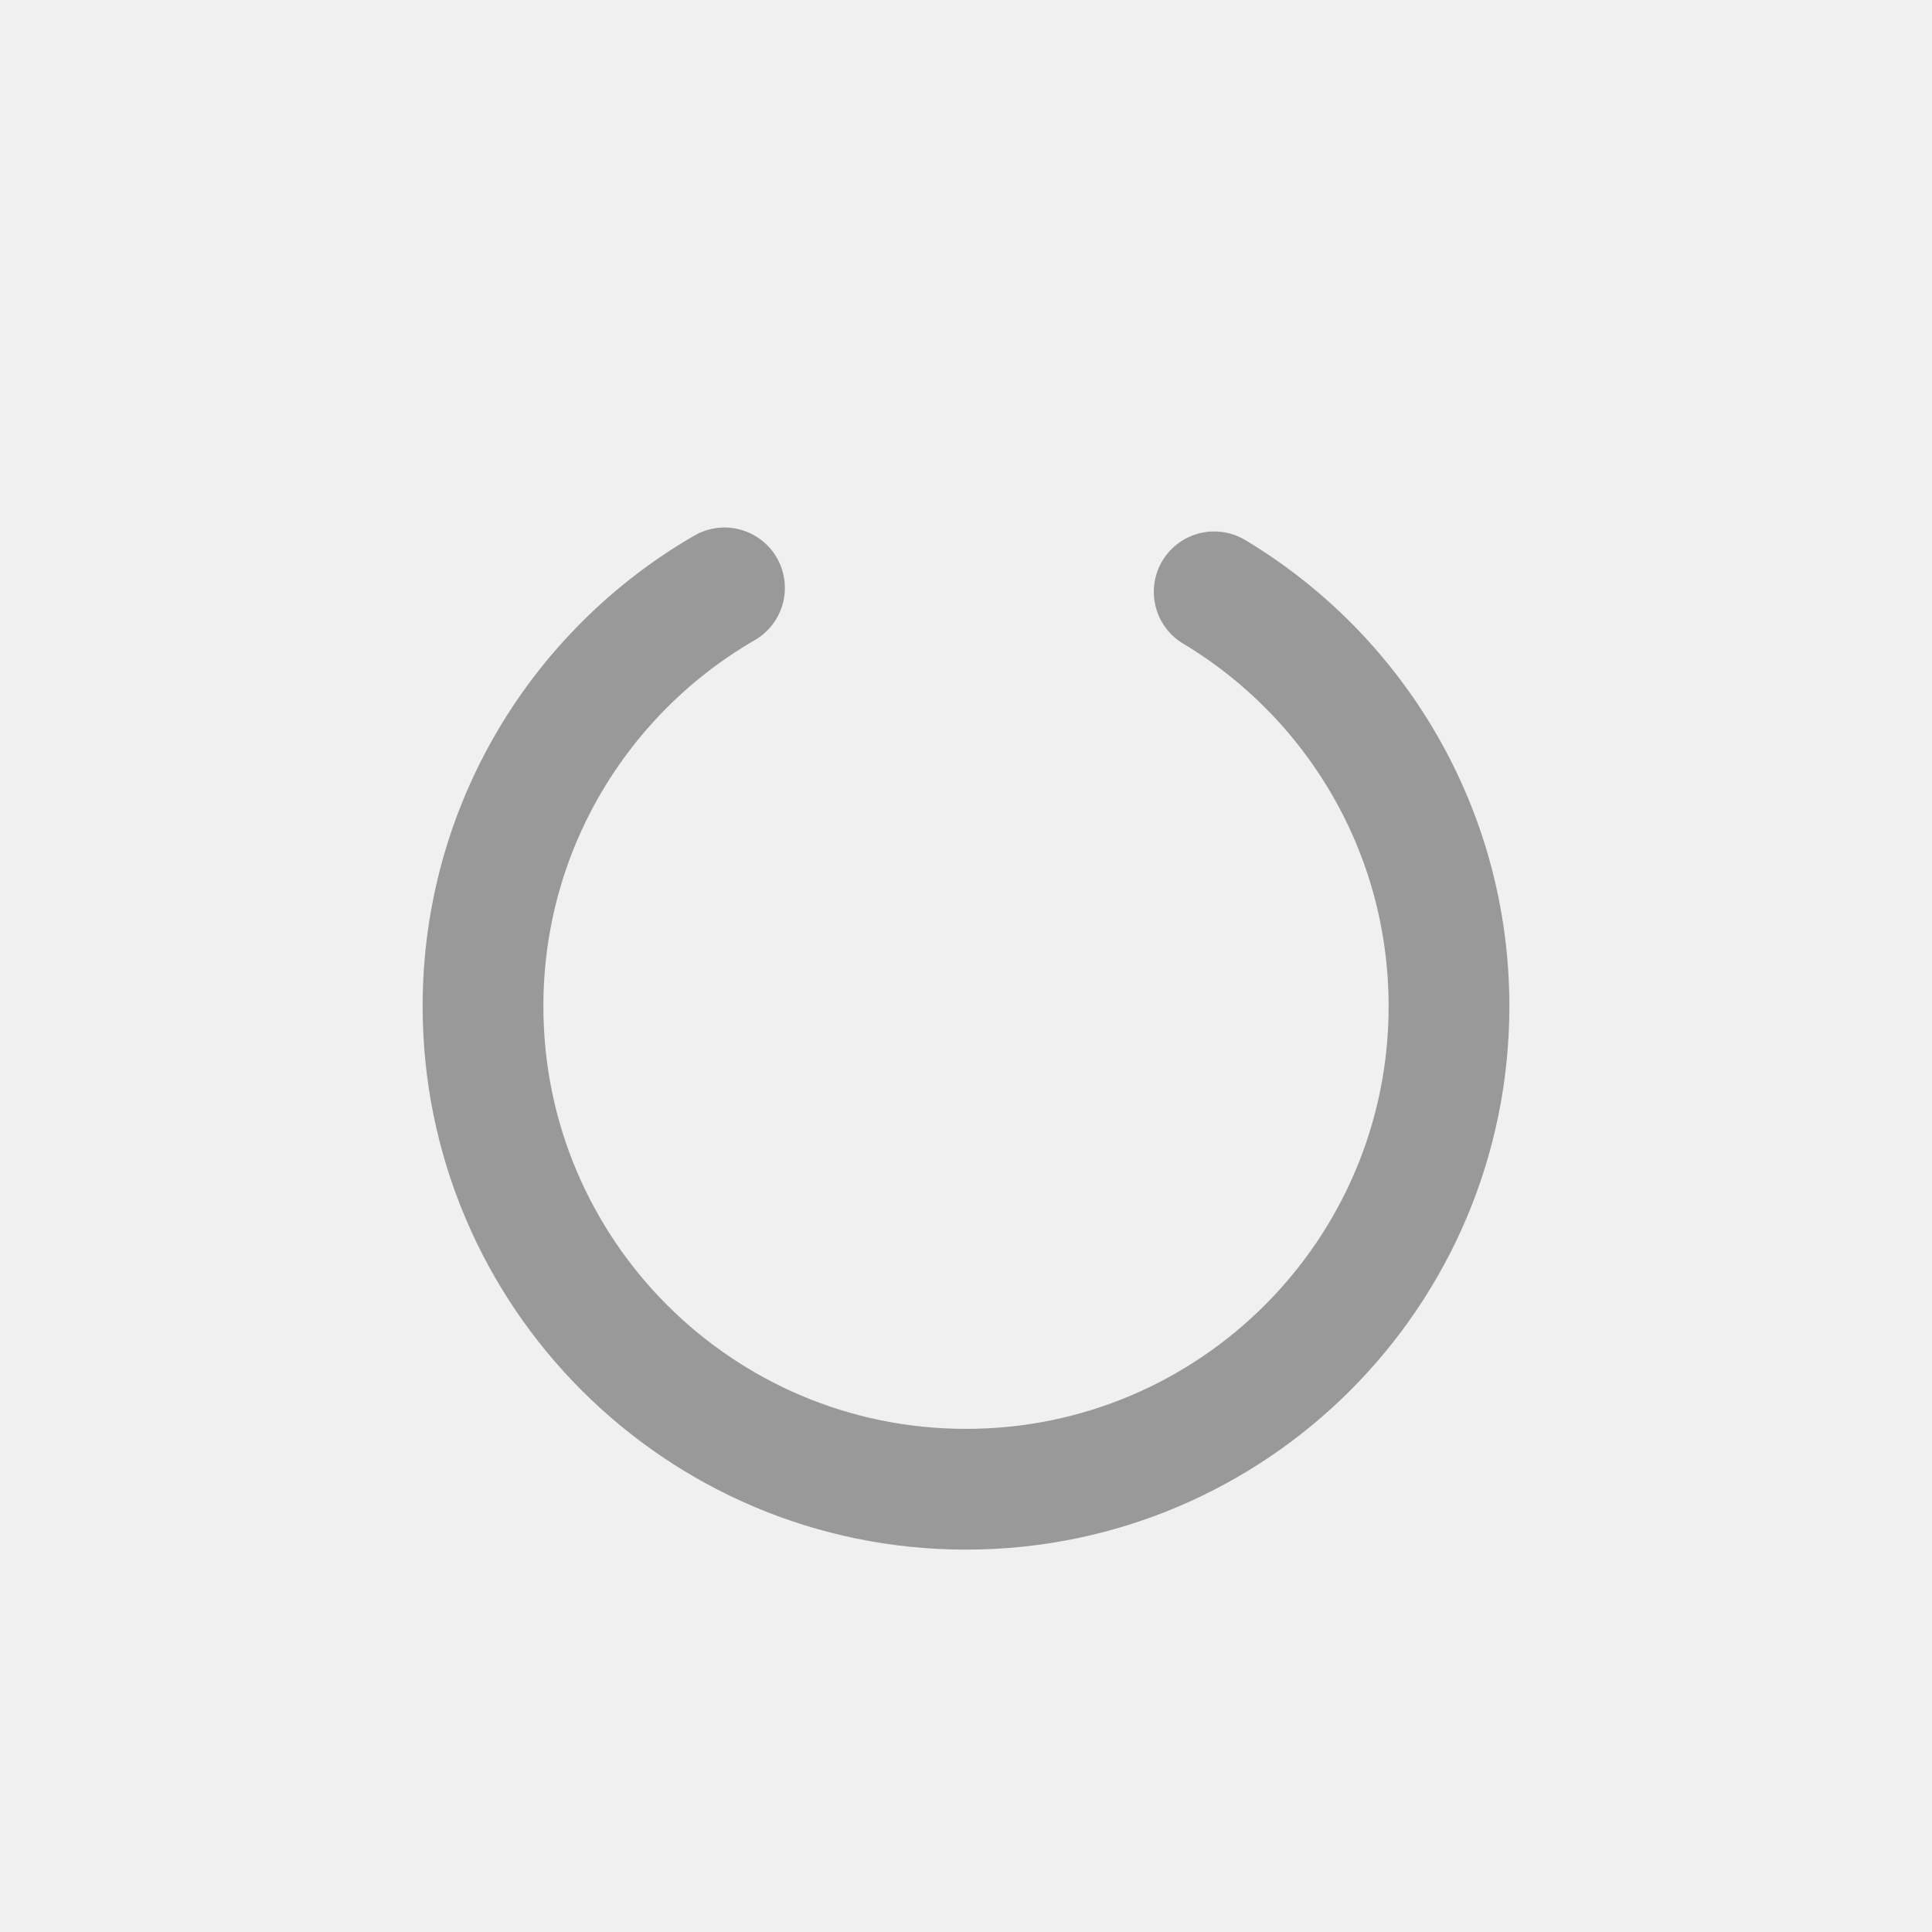
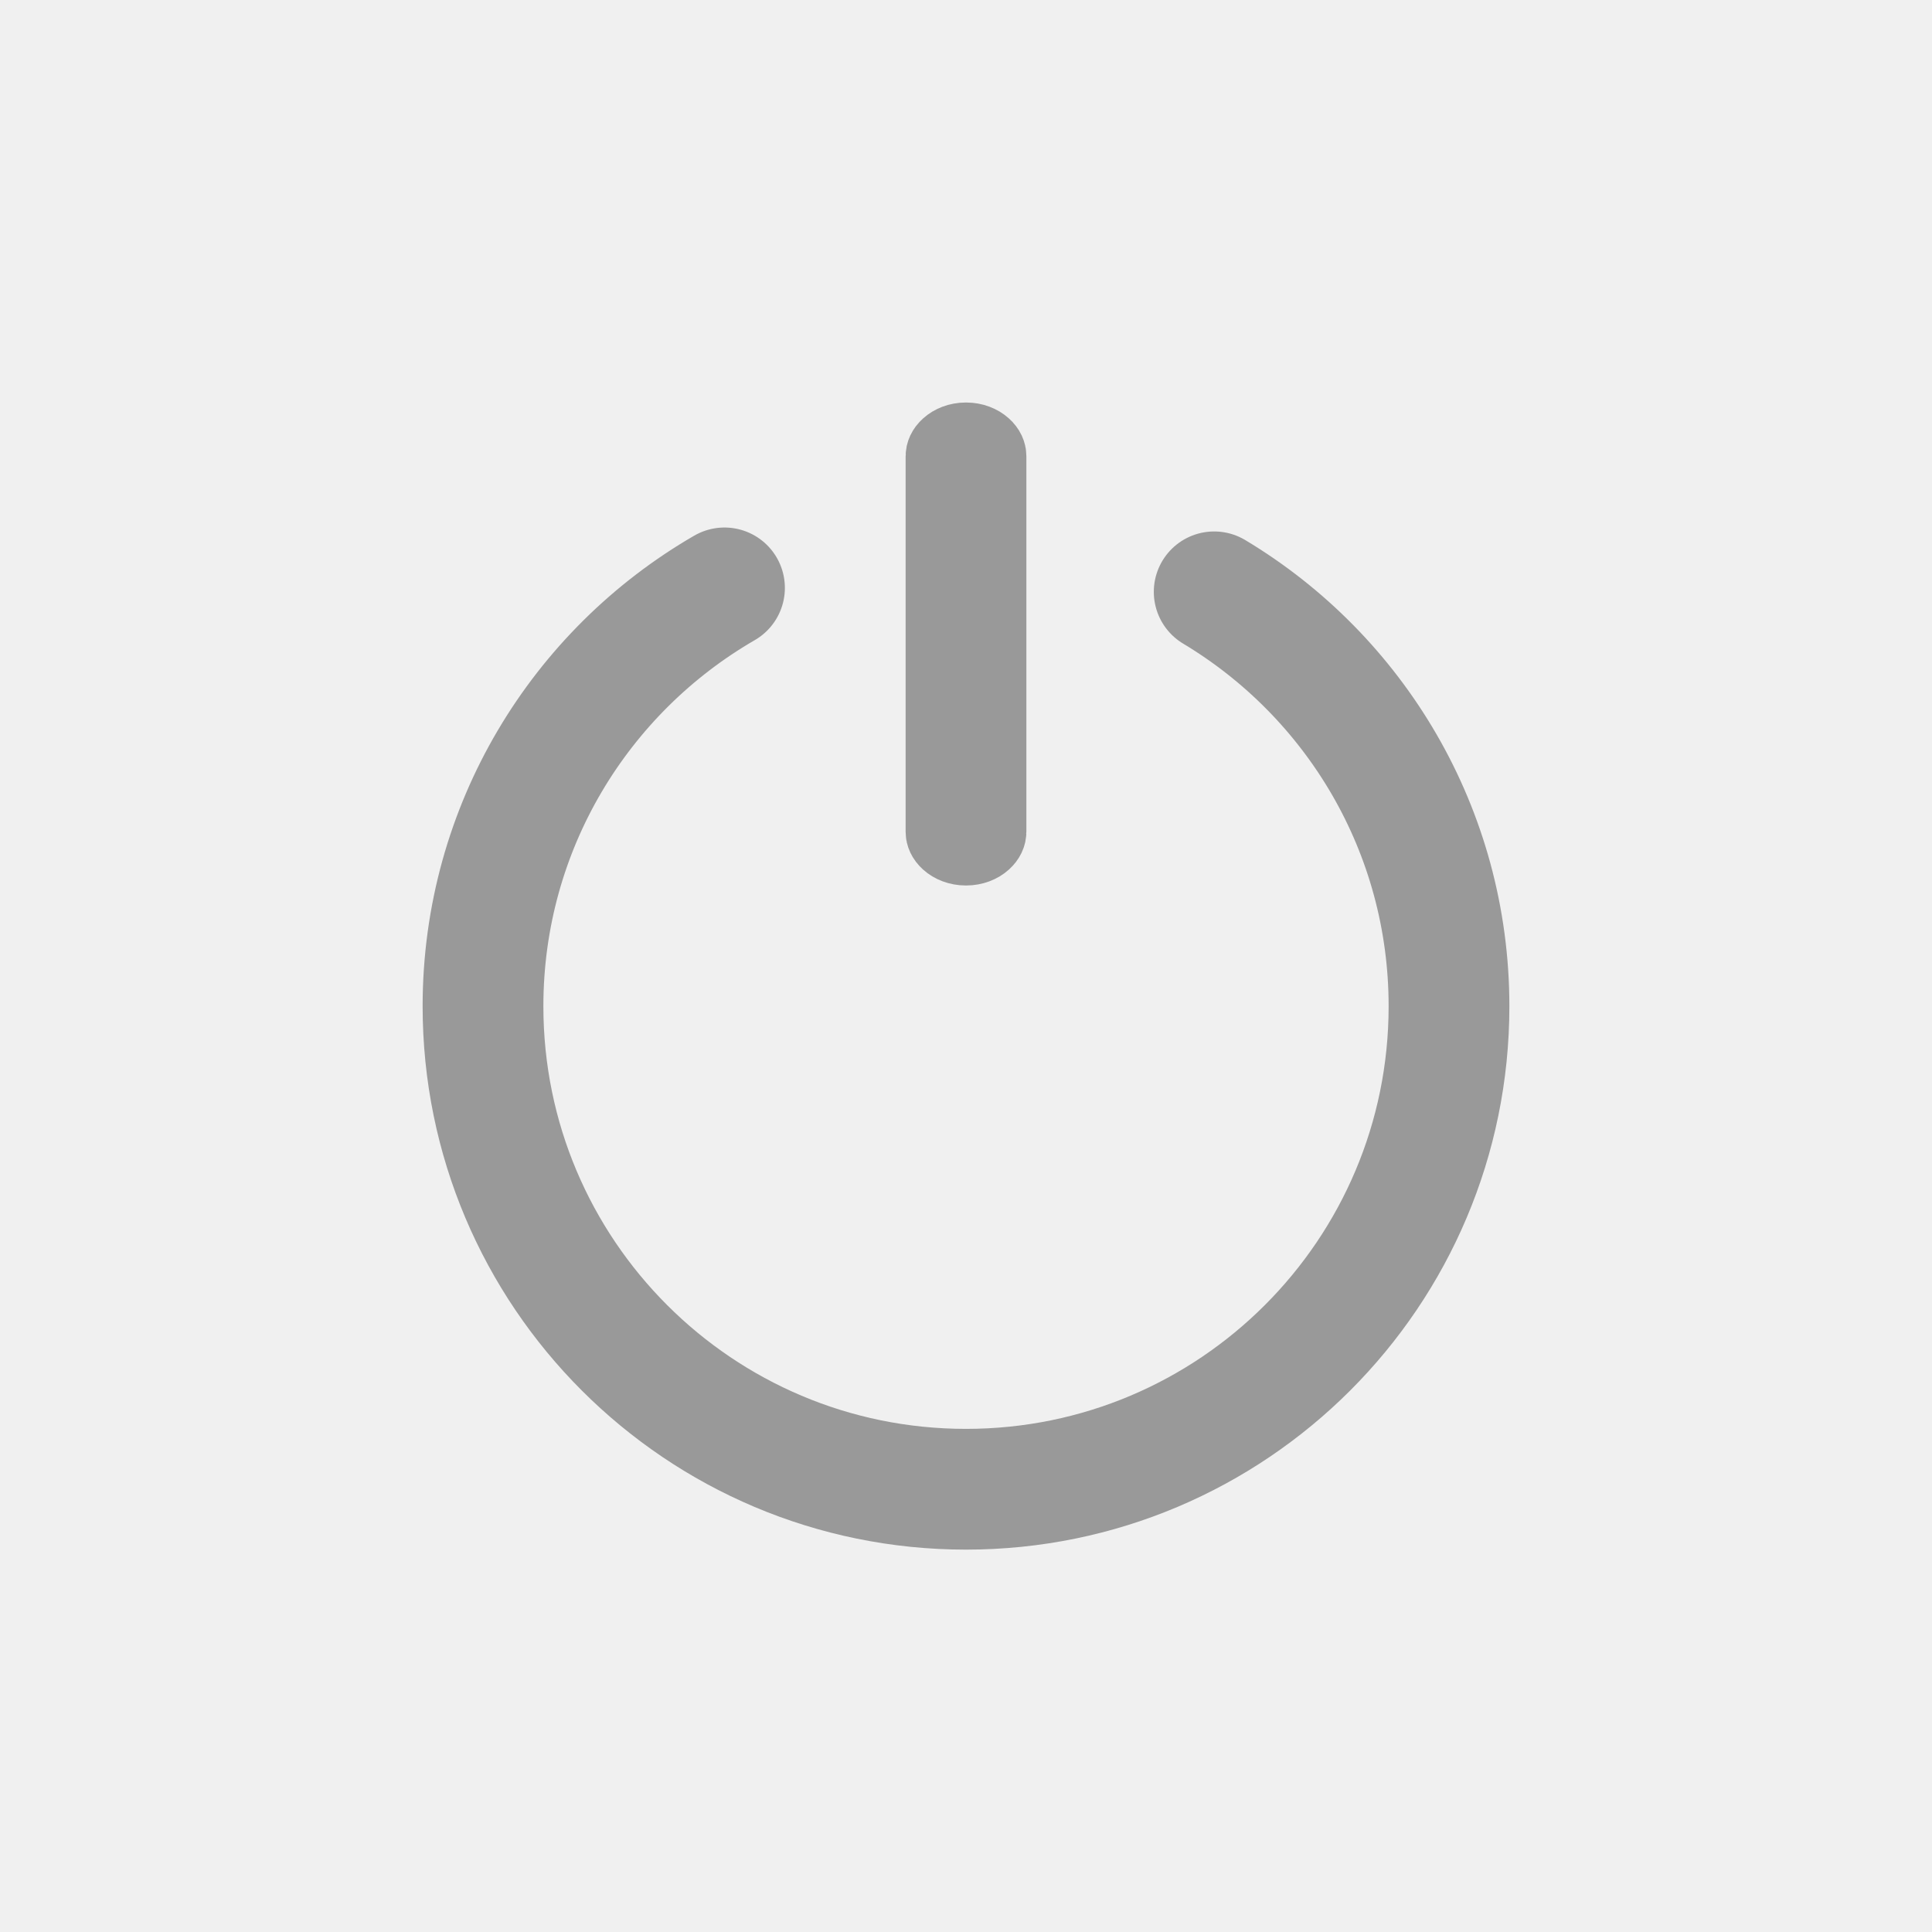
<svg xmlns="http://www.w3.org/2000/svg" width="24" height="24" viewBox="0 0 24 24" fill="none">
-   <g>
-     <path d="M12 10.5C11.913 10.5 11.844 10.469 11.802 10.431C11.761 10.394 11.75 10.359 11.75 10.333V5.667C11.75 5.641 11.761 5.606 11.802 5.569C11.844 5.531 11.913 5.5 12 5.5C12.087 5.5 12.156 5.531 12.198 5.569C12.239 5.606 12.25 5.641 12.25 5.667V10.333C12.25 10.359 12.239 10.394 12.198 10.431C12.156 10.469 12.087 10.5 12 10.5Z" />
+   <g clip-path="url(#clip0_4017_35601)">
+     <path d="M11.75 10.333V5.667C11.75 5.641 11.761 5.606 11.802 5.569C11.844 5.531 11.913 5.5 12 5.5C12.087 5.5 12.156 5.531 12.198 5.569C12.239 5.606 12.25 5.641 12.25 5.667V10.333C12.25 10.359 12.239 10.394 12.198 10.431C12.156 10.469 12.087 10.5 12 10.5C11.913 10.5 11.844 10.469 11.802 10.431C11.761 10.394 11.75 10.359 11.75 10.333Z" fill="#999999" stroke="#999999" />
    <path d="M9 7.303C7.207 8.34 6 10.279 6 12.5C6 15.814 8.686 18.5 12 18.5C15.314 18.5 18 15.814 18 12.5C18 10.314 16.831 8.4 15.083 7.352" stroke="#999999" stroke-width="1.5" stroke-linecap="round" />
  </g>
  <defs>
- 
- </defs>
+     <clipPath id="clip0_4017_35601">
+       <rect width="24" height="24" rx="4" fill="white" />
+     </clipPath>
+   </defs>
</svg>
